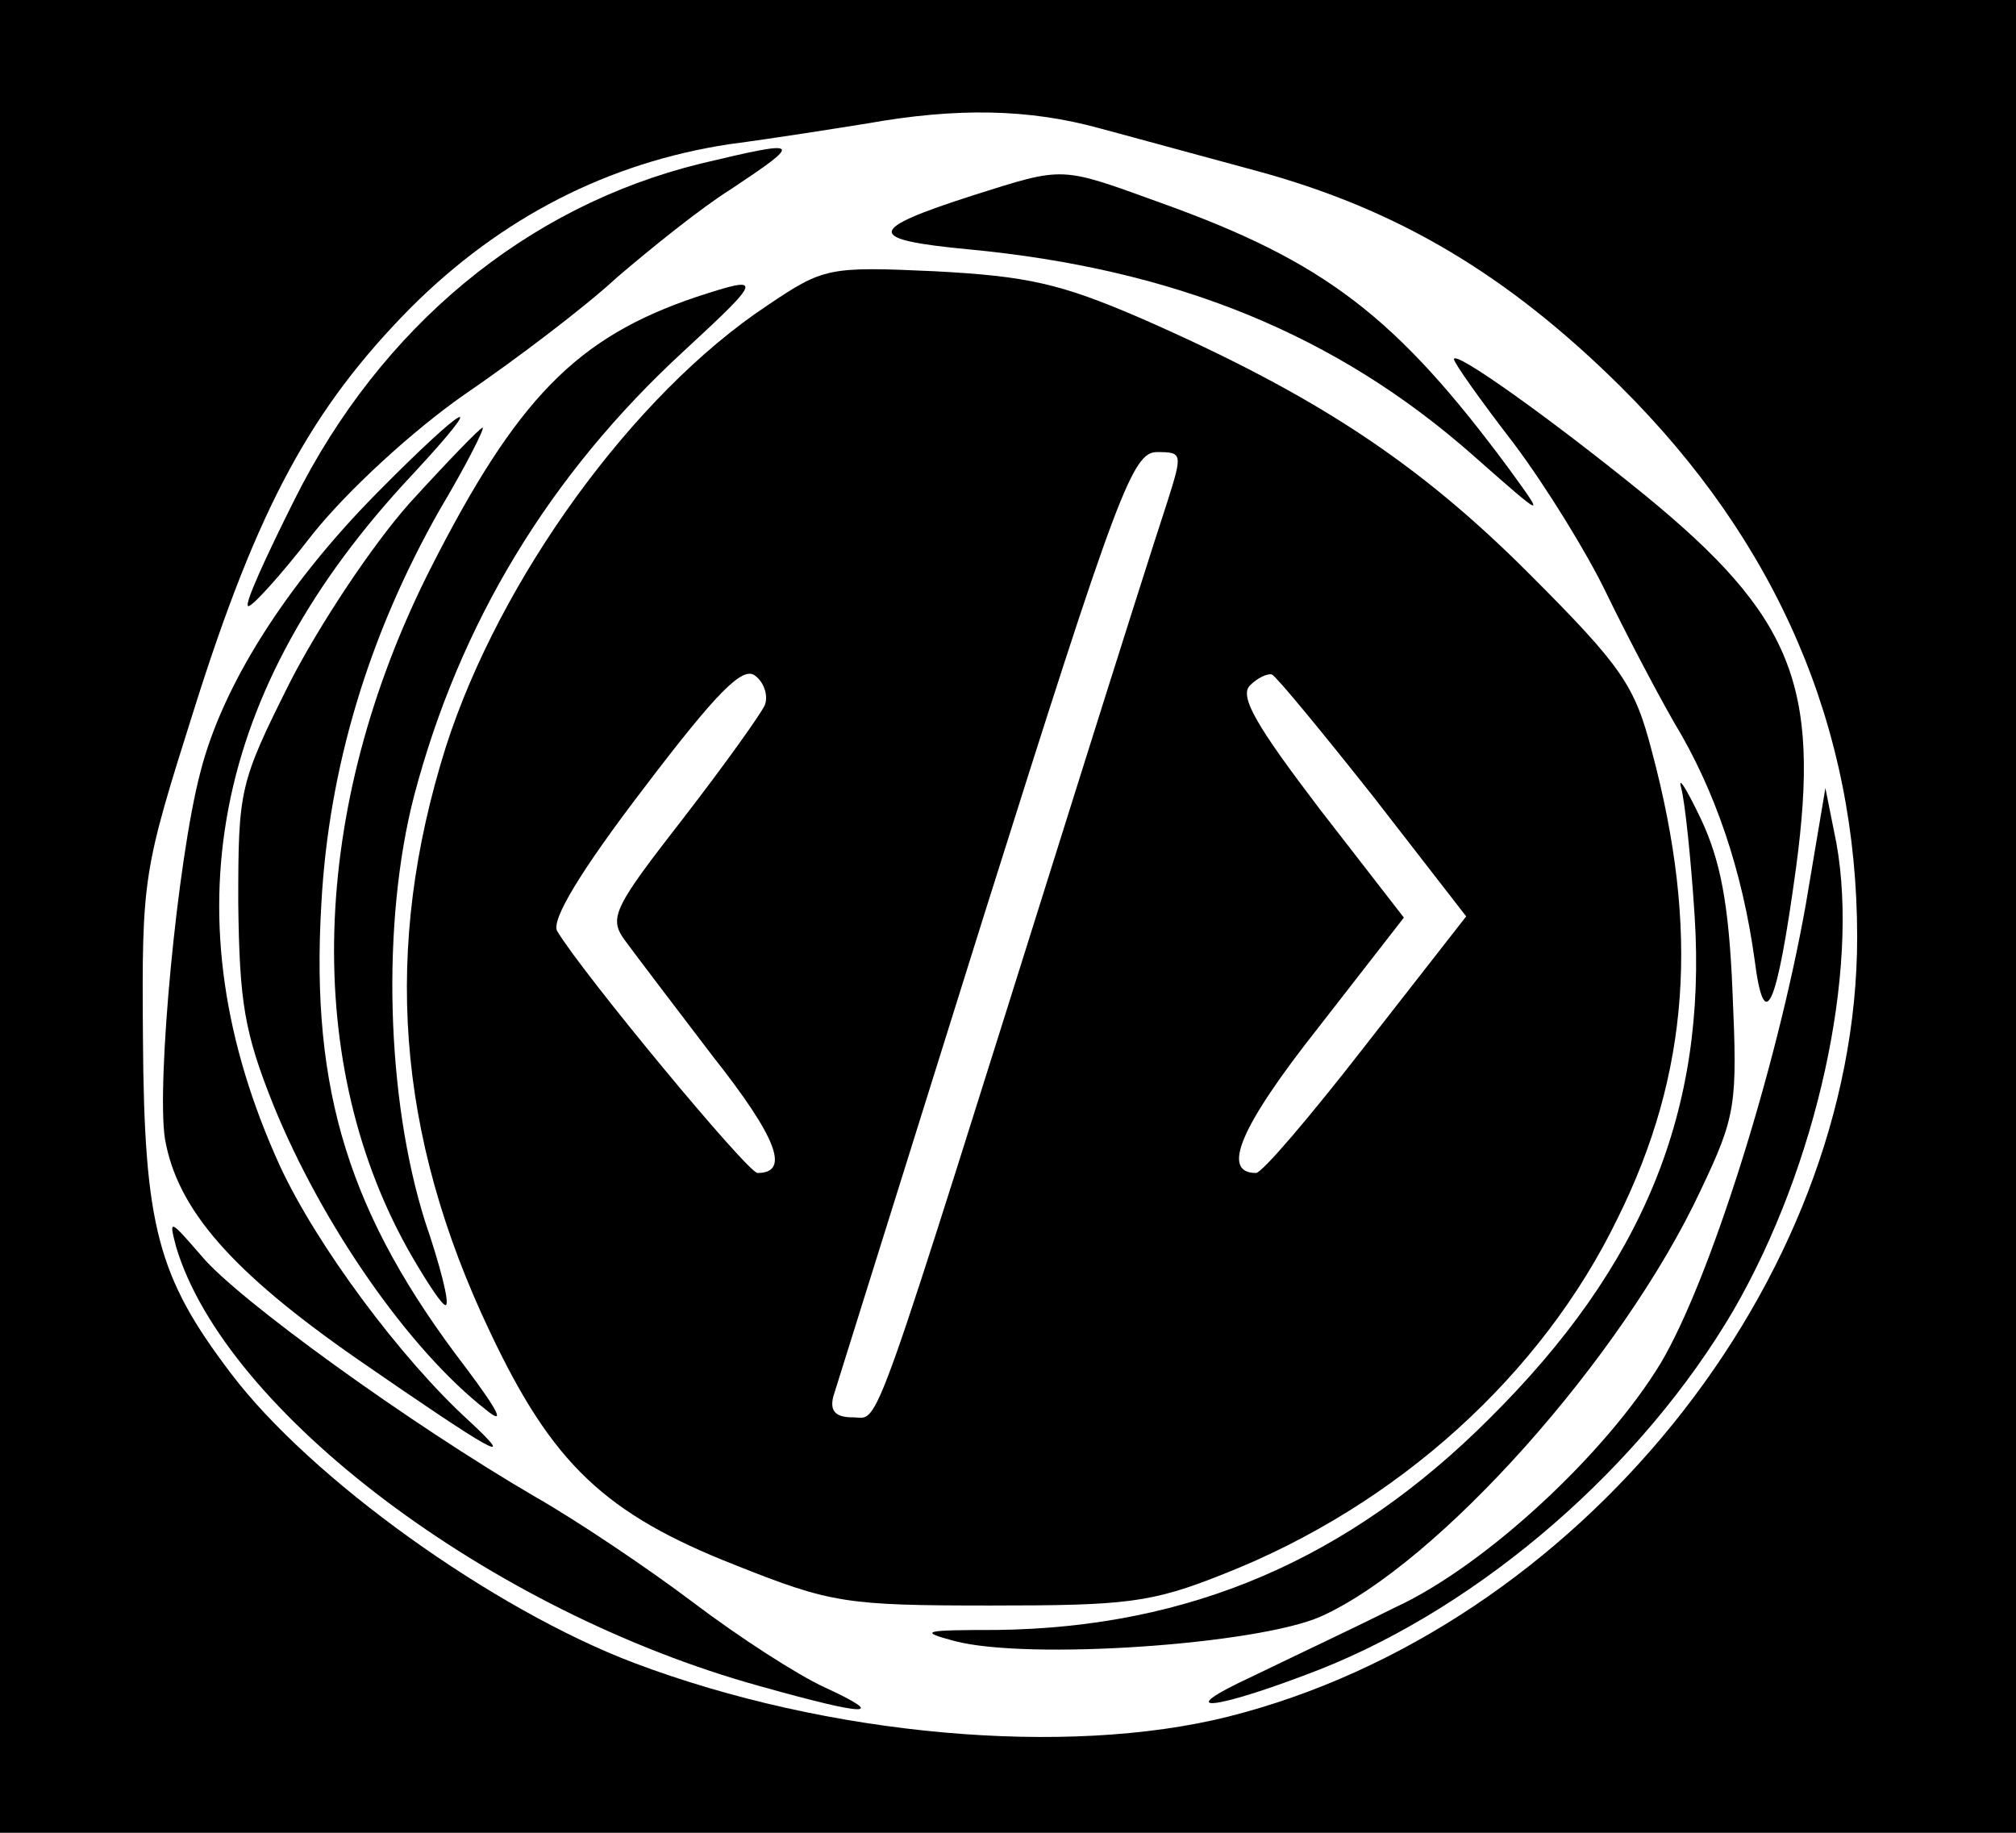
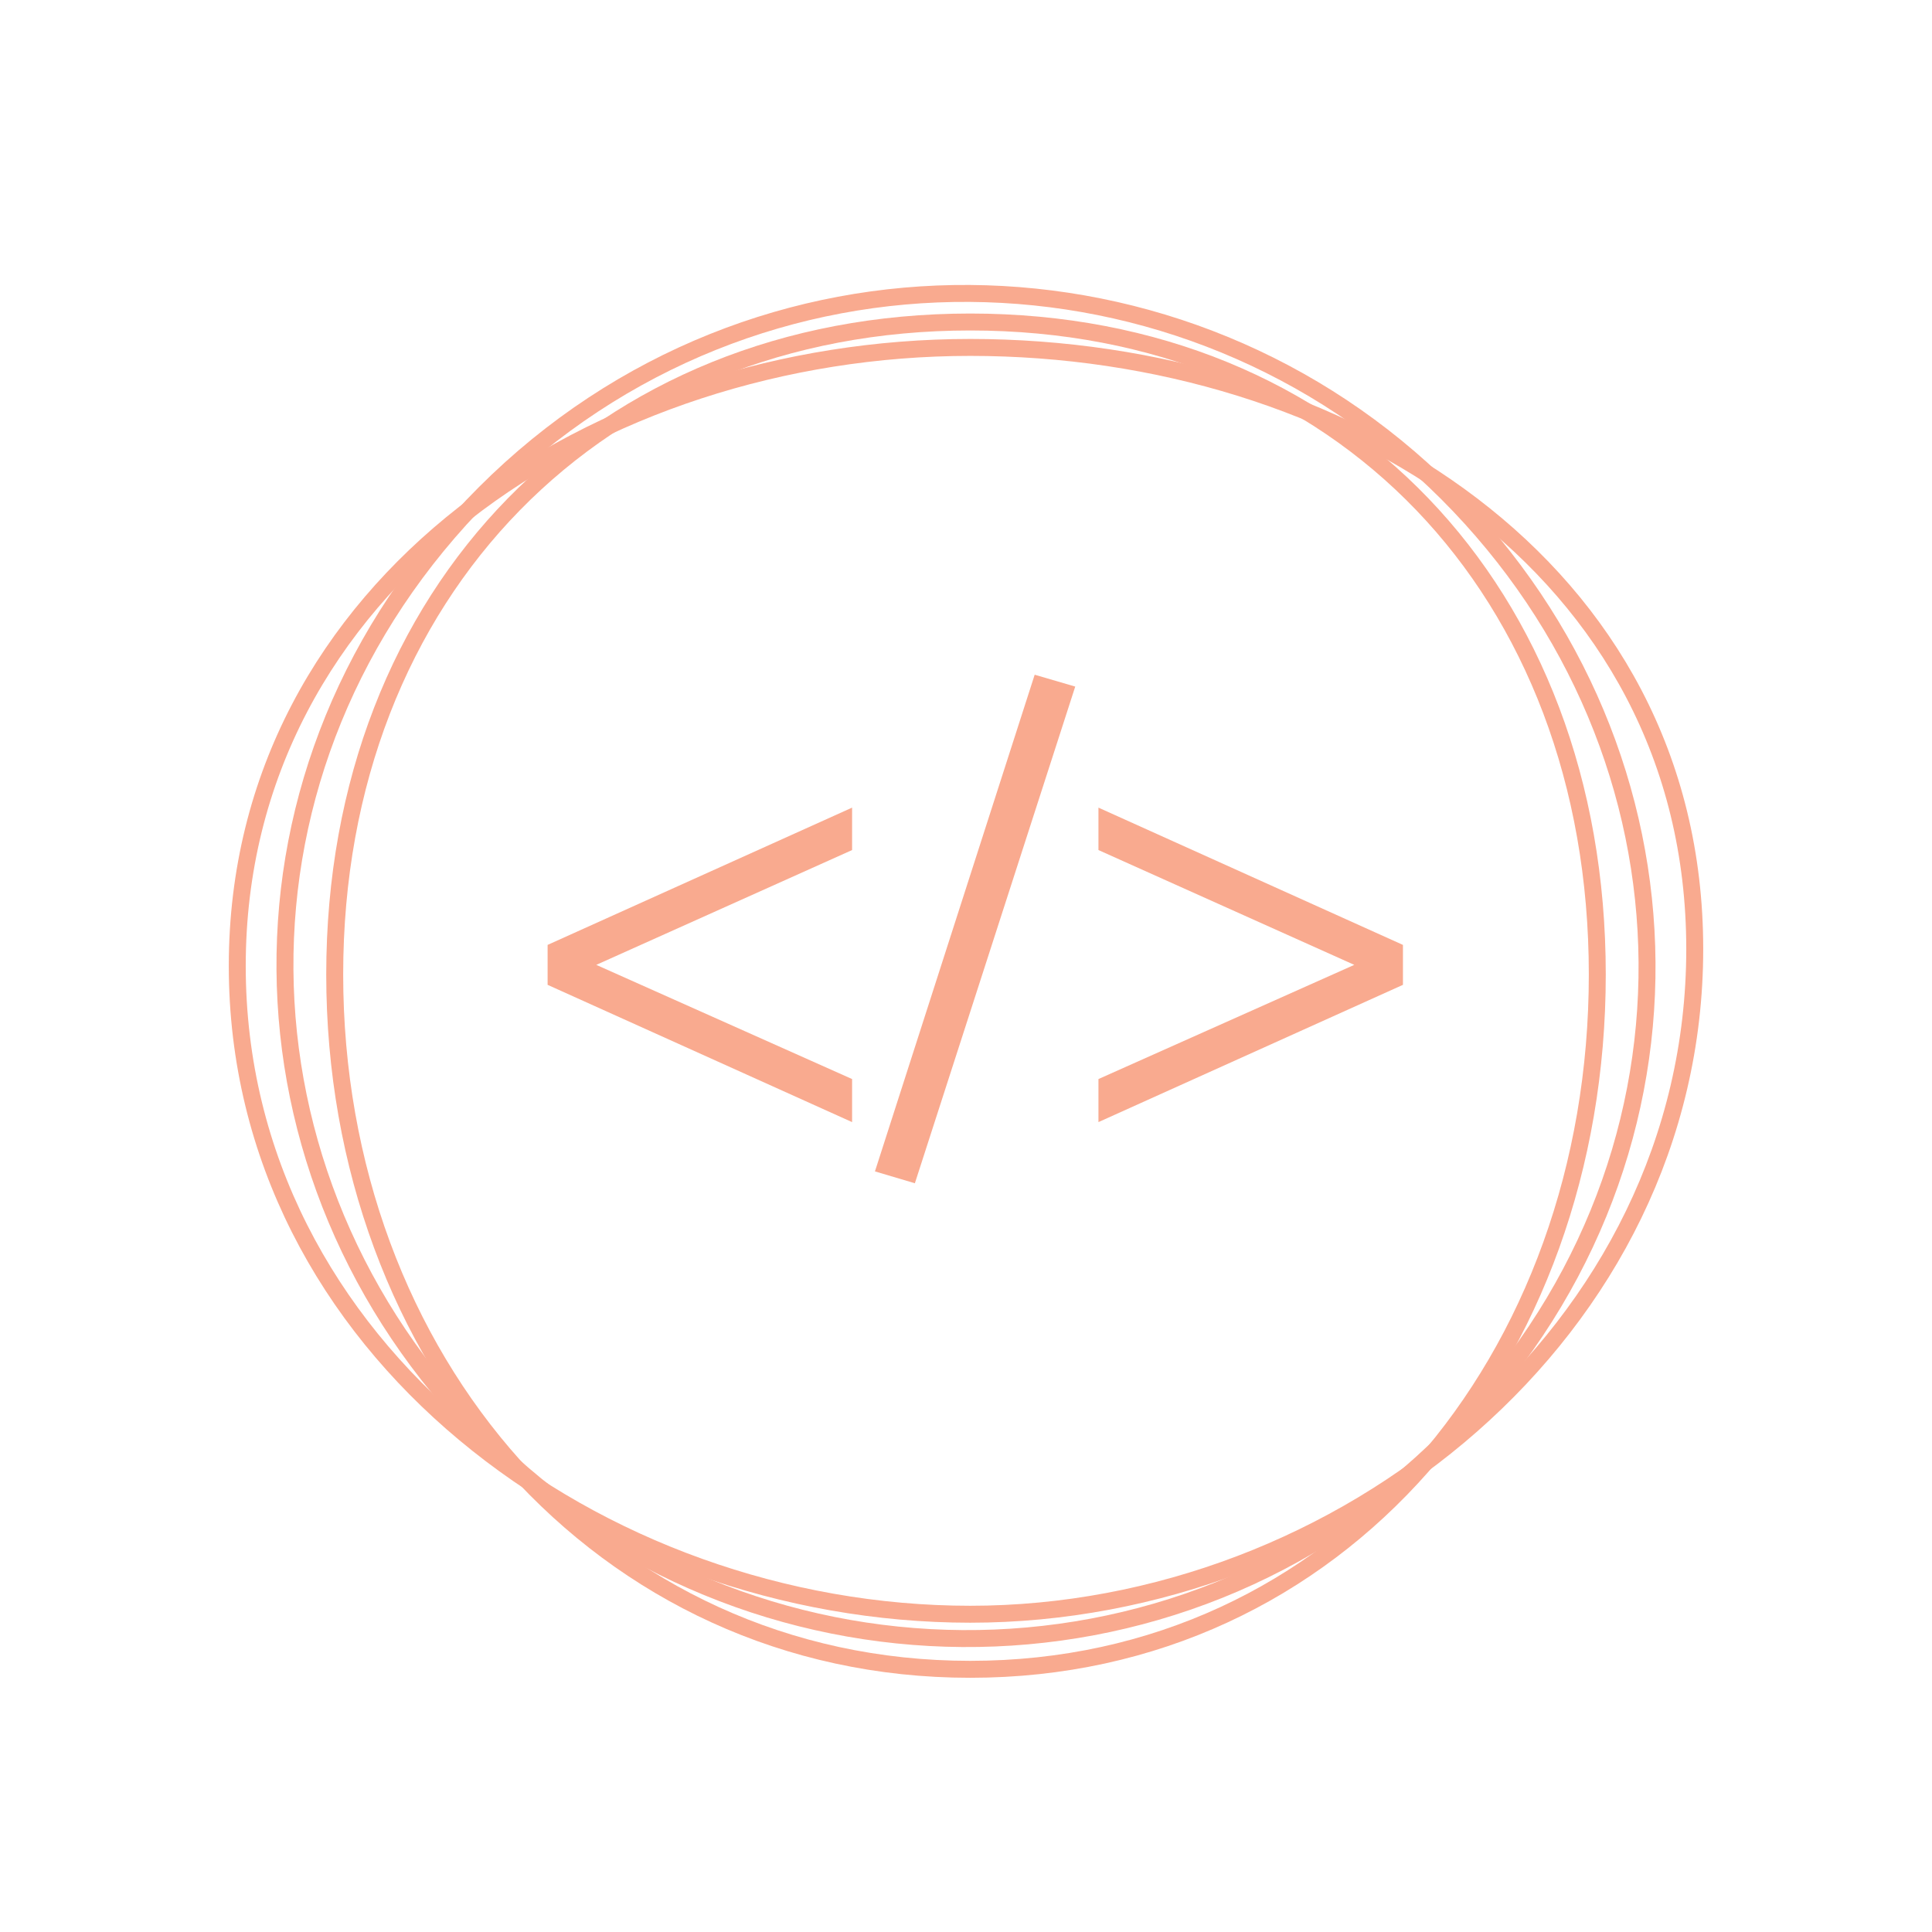
- <svg xmlns="http://www.w3.org/2000/svg" version="1.0" width="165pt" height="150pt" viewBox="0 0 165 150" preserveAspectRatio="xMidYMid meet">
-   <g transform="translate(0,150) scale(0.1,-0.1)" fill="#000000" stroke="none">
-     <path d="M0 750 l0 -750 825 0 825 0 0 750 0 750 -825 0 -825 0 0 -750z m900 645 c30 -8 88 -24 129 -35 114 -31 204 -84 297 -176 129 -128 194 -280 194 -451 0 -282 -229 -566 -515 -638 -132 -33 -327 -16 -486 44 -116 44 -265 151 -330 237 -60 79 -71 120 -72 274 -1 133 0 137 42 270 52 165 96 246 177 328 74 74 162 119 261 134 38 5 88 13 113 17 73 13 132 12 190 -4z" />
-     <path d="M573 1366 c-142 -35 -261 -133 -332 -275 -23 -46 -41 -85 -38 -87 2 -2 26 24 53 59 28 35 81 84 124 114 41 28 98 71 125 96 28 24 69 57 93 72 60 40 59 41 -25 21z" />
-     <path d="M796 1340 c-87 -28 -88 -36 -4 -44 170 -16 302 -70 414 -169 59 -52 59 -52 30 -12 -93 126 -152 171 -286 219 -83 30 -78 30 -154 6z" />
-     <path d="M628 1250 c-110 -73 -219 -224 -263 -361 -52 -165 -41 -317 36 -479 51 -108 94 -149 201 -191 78 -31 90 -33 208 -33 112 0 132 2 192 26 142 56 260 163 322 291 59 119 67 236 28 382 -14 54 -24 69 -101 146 -91 91 -175 146 -316 208 -67 29 -94 35 -170 39 -87 4 -91 3 -137 -28z m327 -162 c-8 -24 -41 -128 -74 -233 -172 -547 -160 -515 -183 -515 -14 0 -19 5 -16 17 3 10 59 188 124 396 109 346 121 377 141 377 21 0 21 -1 8 -42z m-329 -165 c-3 -7 -33 -49 -67 -93 -56 -72 -61 -81 -48 -99 8 -11 40 -53 72 -95 53 -67 64 -96 37 -96 -8 0 -143 163 -164 198 -5 9 19 49 71 117 60 79 81 100 91 92 7 -5 11 -16 8 -24z m498 -75 l76 -98 -82 -105 c-45 -58 -85 -105 -90 -105 -29 0 -13 38 51 119 l70 90 -69 89 c-51 67 -66 92 -57 101 6 6 14 10 18 9 4 -2 41 -47 83 -100z" />
-     <path d="M570 1257 c-98 -33 -147 -83 -218 -223 -99 -196 -105 -406 -15 -562 14 -24 26 -42 28 -40 3 2 -5 33 -17 68 -32 101 -36 245 -9 349 37 140 110 262 221 364 65 60 65 62 10 44z" />
-     <path d="M1190 1206 c0 -3 22 -34 49 -69 27 -36 60 -90 75 -121 15 -31 40 -79 56 -107 34 -56 56 -122 66 -194 8 -63 18 -42 34 75 20 149 -3 206 -124 305 -75 61 -156 119 -156 111z" />
-     <path d="M308 1096 c-74 -75 -126 -157 -144 -228 -19 -72 -36 -255 -29 -300 10 -58 55 -109 157 -180 110 -76 134 -90 92 -51 -56 51 -125 144 -155 209 -92 202 -56 390 108 565 66 71 45 60 -29 -15z" />
-     <path d="M335 1088 c-31 -35 -74 -100 -98 -147 -41 -82 -42 -87 -42 -180 1 -82 5 -106 29 -166 40 -98 111 -200 174 -249 16 -13 10 -1 -17 35 -95 124 -127 226 -118 379 6 112 39 221 97 323 22 37 37 67 35 67 -2 0 -29 -28 -60 -62z" />
-     <path d="M1376 855 c3 -11 8 -58 11 -105 10 -159 -42 -286 -168 -411 -115 -115 -245 -171 -403 -173 -60 0 -65 -1 -35 -9 60 -16 248 -3 300 20 96 43 247 212 311 349 29 61 30 70 26 162 -3 73 -10 108 -26 142 -12 25 -19 36 -16 25z" />
-     <path d="M1478 760 c-24 -135 -79 -309 -119 -376 -45 -74 -143 -165 -216 -199 -32 -16 -85 -41 -118 -57 -69 -32 -31 -28 56 6 133 53 263 166 338 294 68 118 103 277 84 382 l-9 45 -16 -95z" />
-     <path d="M144 480 c40 -135 257 -299 478 -360 89 -25 105 -25 53 -1 -22 10 -70 41 -107 69 -37 28 -95 67 -130 87 -103 60 -244 162 -273 197 -26 30 -27 31 -21 8z" />
-   </g>
+ <svg xmlns="http://www.w3.org/2000/svg" width="228" height="228" viewBox="0 0 228 228" fill="none">
+   <path d="M188.5 115C188.5 160.411 158.015 197 114.5 197C70.969 197 39.5 160.392 39.5 115C39.5 69.692 70.89 38 114.5 38C136.339 38 154.822 45.943 167.847 59.503C180.875 73.066 188.5 92.308 188.5 115Z" stroke=" #F9AA8F" stroke-width="2" />
+   <path d="M170.793 169.793C138.779 201.807 88.068 200.654 57.207 169.793C26.346 138.932 25.194 90.221 57.207 58.207C89.221 26.194 139.932 27.346 170.793 58.207C201.654 89.068 202.806 137.78 170.793 169.793Z" stroke=" #F9AA8F" stroke-width="2" />
+   <path d="M200 112C200 157.17 158.256 190.5 114.5 190.5C70.692 190.5 28 159.125 28 114C28 68.929 70.625 41 114.5 41C136.407 41 157.81 47.488 173.712 59.605C189.593 71.707 200 89.425 200 112Z" stroke="#F9AA8F" stroke-width="2" />
+   <path d="M100.558 132.423L64.624 116.223V111.51L100.558 95.31V100.317L70.367 113.866L100.558 127.342V132.423ZM107.967 139.639L103.254 138.24L122.105 79.625L126.891 81.025L107.967 139.639ZM129.631 132.423V127.342L159.822 113.866L129.631 100.317V95.31L165.565 111.51V116.223L129.631 132.423Z" fill="#F9AA8F" />
</svg>
